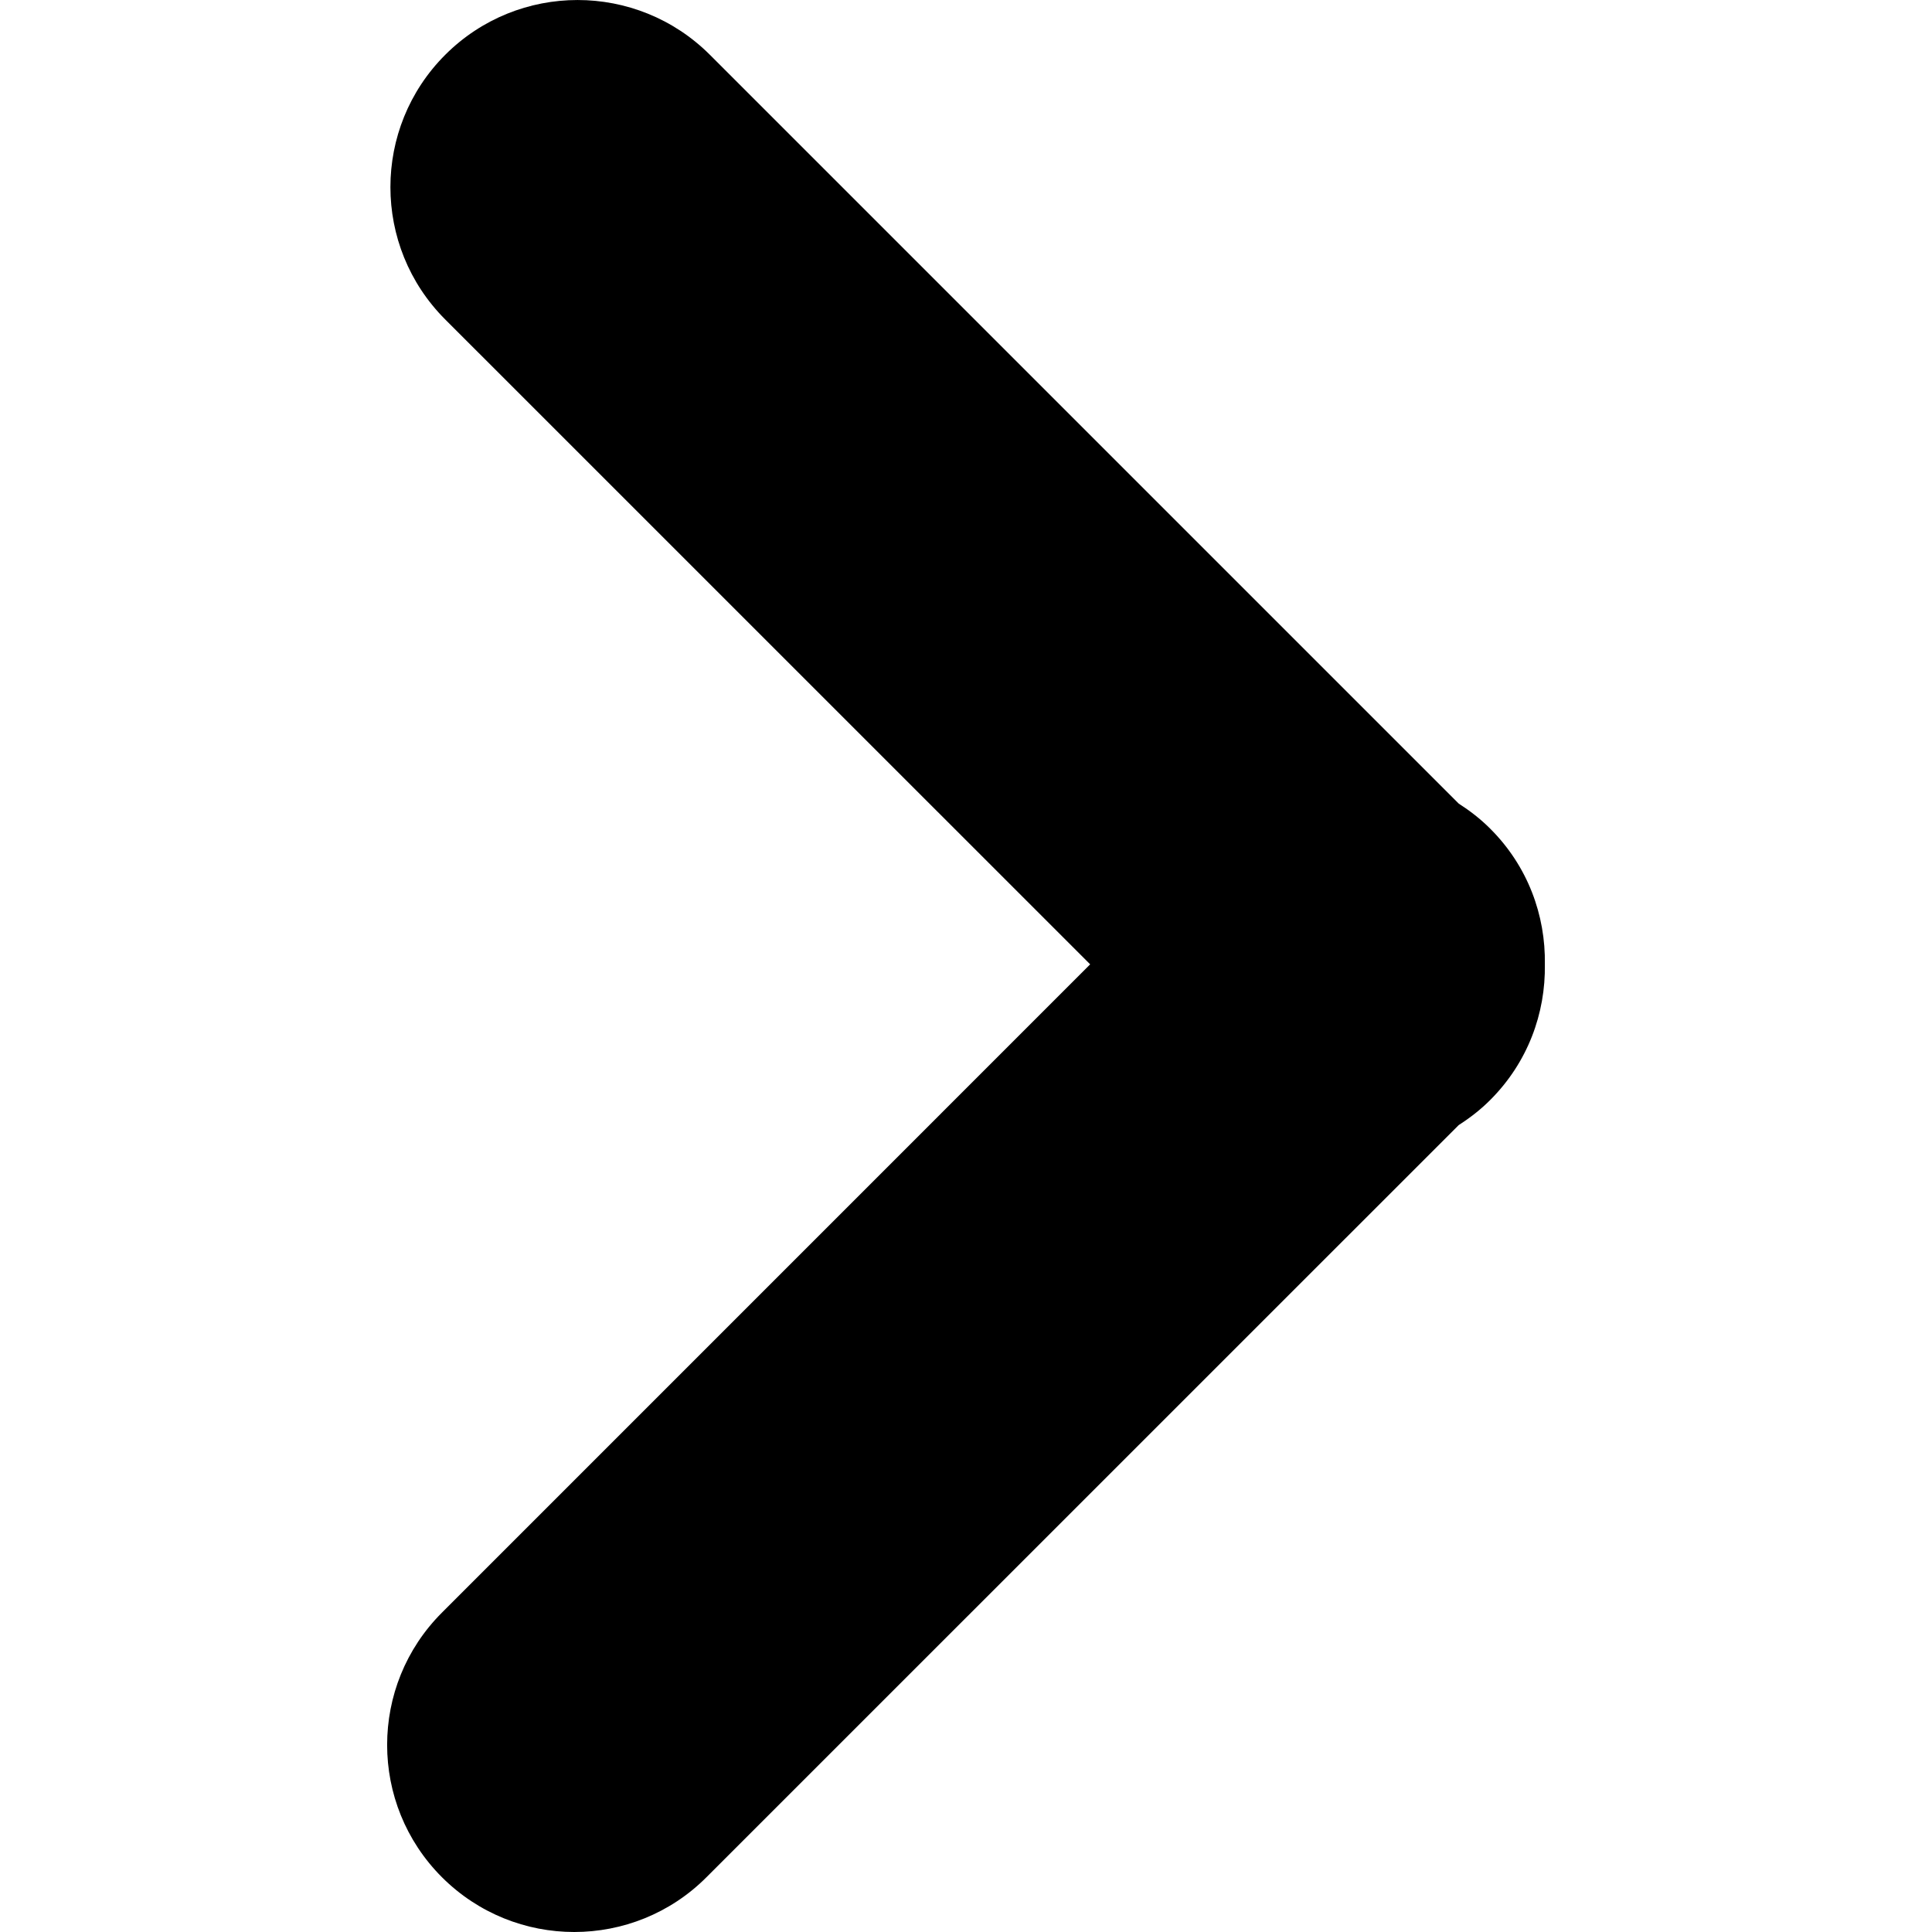
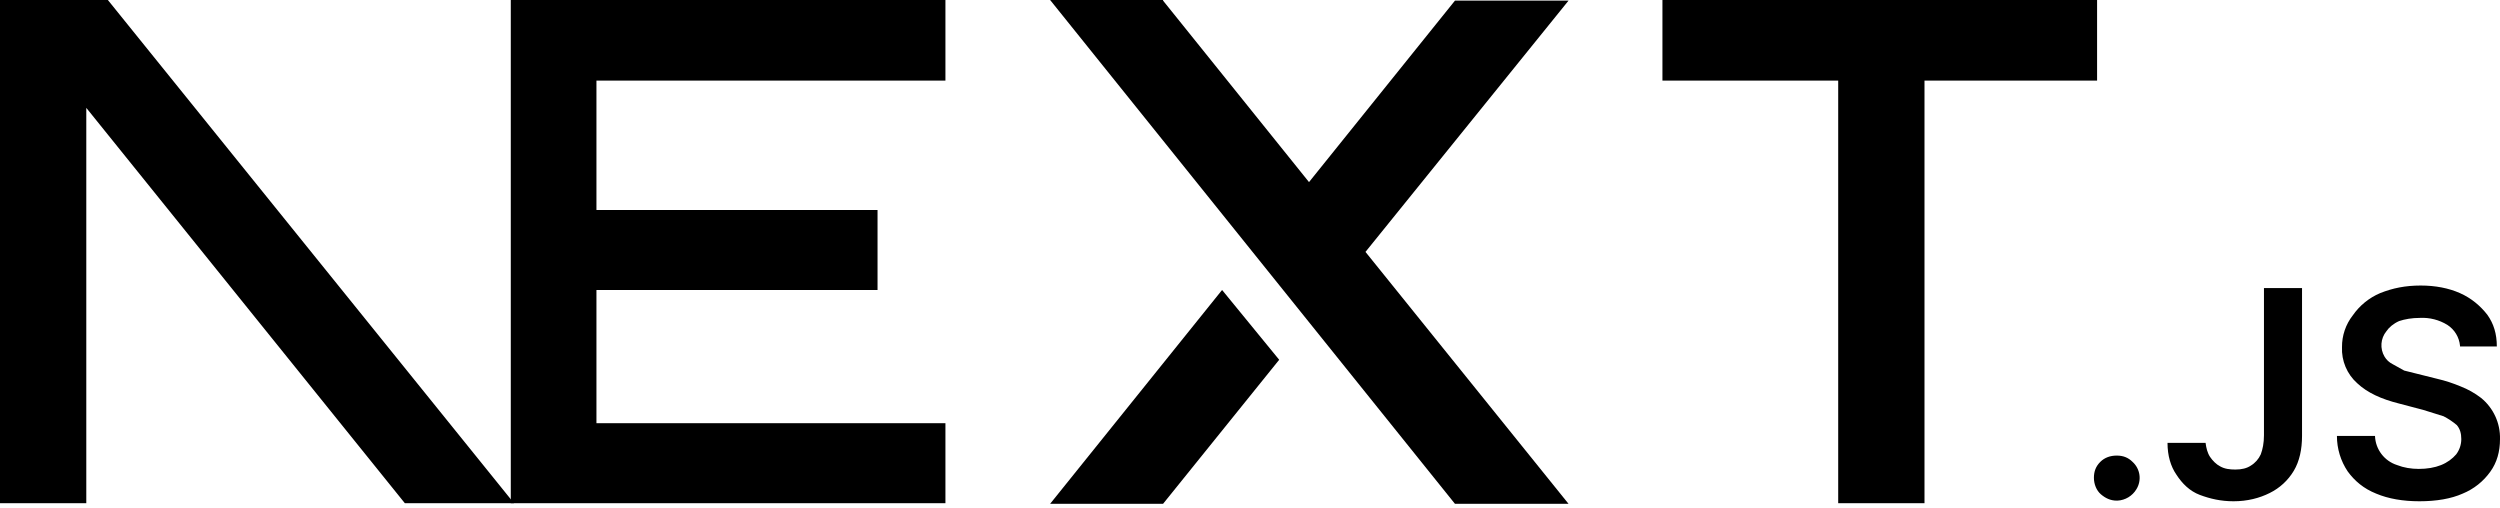
- <svg xmlns="http://www.w3.org/2000/svg" fill="#000000" height="800px" width="800px" version="1.1" id="Capa_1" viewBox="0 0 55.752 55.752" xml:space="preserve">
-   <g>
-     <path d="M43.006,23.916c-0.28-0.282-0.59-0.52-0.912-0.727L20.485,1.581c-2.109-2.107-5.527-2.108-7.637,0.001   c-2.109,2.108-2.109,5.527,0,7.637l18.611,18.609L12.754,46.535c-2.11,2.107-2.11,5.527,0,7.637c1.055,1.053,2.436,1.58,3.817,1.58   s2.765-0.527,3.817-1.582l21.706-21.703c0.322-0.207,0.631-0.444,0.912-0.727c1.08-1.08,1.598-2.498,1.574-3.912   C44.605,26.413,44.086,24.993,43.006,23.916z" />
-   </g>
+ <svg xmlns="http://www.w3.org/2000/svg" fill="none" viewBox="0 0 394 80">
+   <path fill="#000" d="M262 0h68.5v12.7h-27.2v66.6h-13.6V12.7H262V0ZM149 0v12.7H94v20.4h44.3v12.6H94v21h55v12.6H80.5V0h68.7zm34.3 0h-17.8l63.8 79.4h17.9l-32-39.7 32-39.6h-17.9l-23 28.6-23-28.6zm18.3 56.7-9-11-27.1 33.7h17.8l18.3-22.7z" />
+   <path fill="#000" d="M81 79.3 17 0H0v79.3h13.6V17l50.2 62.3H81Zm252.6-.4c-1 0-1.8-.4-2.5-1s-1.1-1.6-1.1-2.6.3-1.8 1-2.5 1.6-1 2.6-1 1.8.3 2.5 1a3.4 3.4 0 0 1 .6 4.3 3.7 3.7 0 0 1-3 1.8zm23.2-33.5h6v23.3c0 2.1-.4 4-1.3 5.5a9.1 9.1 0 0 1-3.8 3.5c-1.6.8-3.5 1.3-5.7 1.3-2 0-3.7-.4-5.3-1s-2.8-1.8-3.7-3.2c-.9-1.3-1.4-3-1.4-5h6c.1.8.3 1.6.7 2.2s1 1.2 1.6 1.5c.7.4 1.5.5 2.4.5 1 0 1.8-.2 2.4-.6a4 4 0 0 0 1.6-1.8c.3-.8.5-1.8.5-3V45.5zm30.9 9.1a4.4 4.4 0 0 0-2-3.3 7.5 7.5 0 0 0-4.3-1.1c-1.3 0-2.4.2-3.3.5-.9.4-1.6 1-2 1.6a3.5 3.5 0 0 0-.3 4c.3.5.7.9 1.3 1.2l1.8 1 2 .5 3.2.8c1.3.3 2.5.7 3.7 1.2a13 13 0 0 1 3.2 1.8 8.1 8.1 0 0 1 3 6.5c0 2-.5 3.7-1.5 5.1a10 10 0 0 1-4.4 3.5c-1.8.8-4.1 1.2-6.8 1.2-2.6 0-4.9-.4-6.8-1.2-2-.8-3.4-2-4.5-3.5a10 10 0 0 1-1.7-5.6h6a5 5 0 0 0 3.5 4.6c1 .4 2.2.6 3.4.6 1.3 0 2.5-.2 3.5-.6 1-.4 1.8-1 2.4-1.7a4 4 0 0 0 .8-2.4c0-.9-.2-1.6-.7-2.2a11 11 0 0 0-2.1-1.4l-3.2-1-3.8-1c-2.8-.7-5-1.7-6.6-3.2a7.2 7.2 0 0 1-2.4-5.7 8 8 0 0 1 1.7-5 10 10 0 0 1 4.3-3.5c2-.8 4-1.2 6.4-1.2 2.3 0 4.4.4 6.2 1.2 1.8.8 3.2 2 4.3 3.4 1 1.4 1.5 3 1.5 5h-5.8z" />
</svg>
